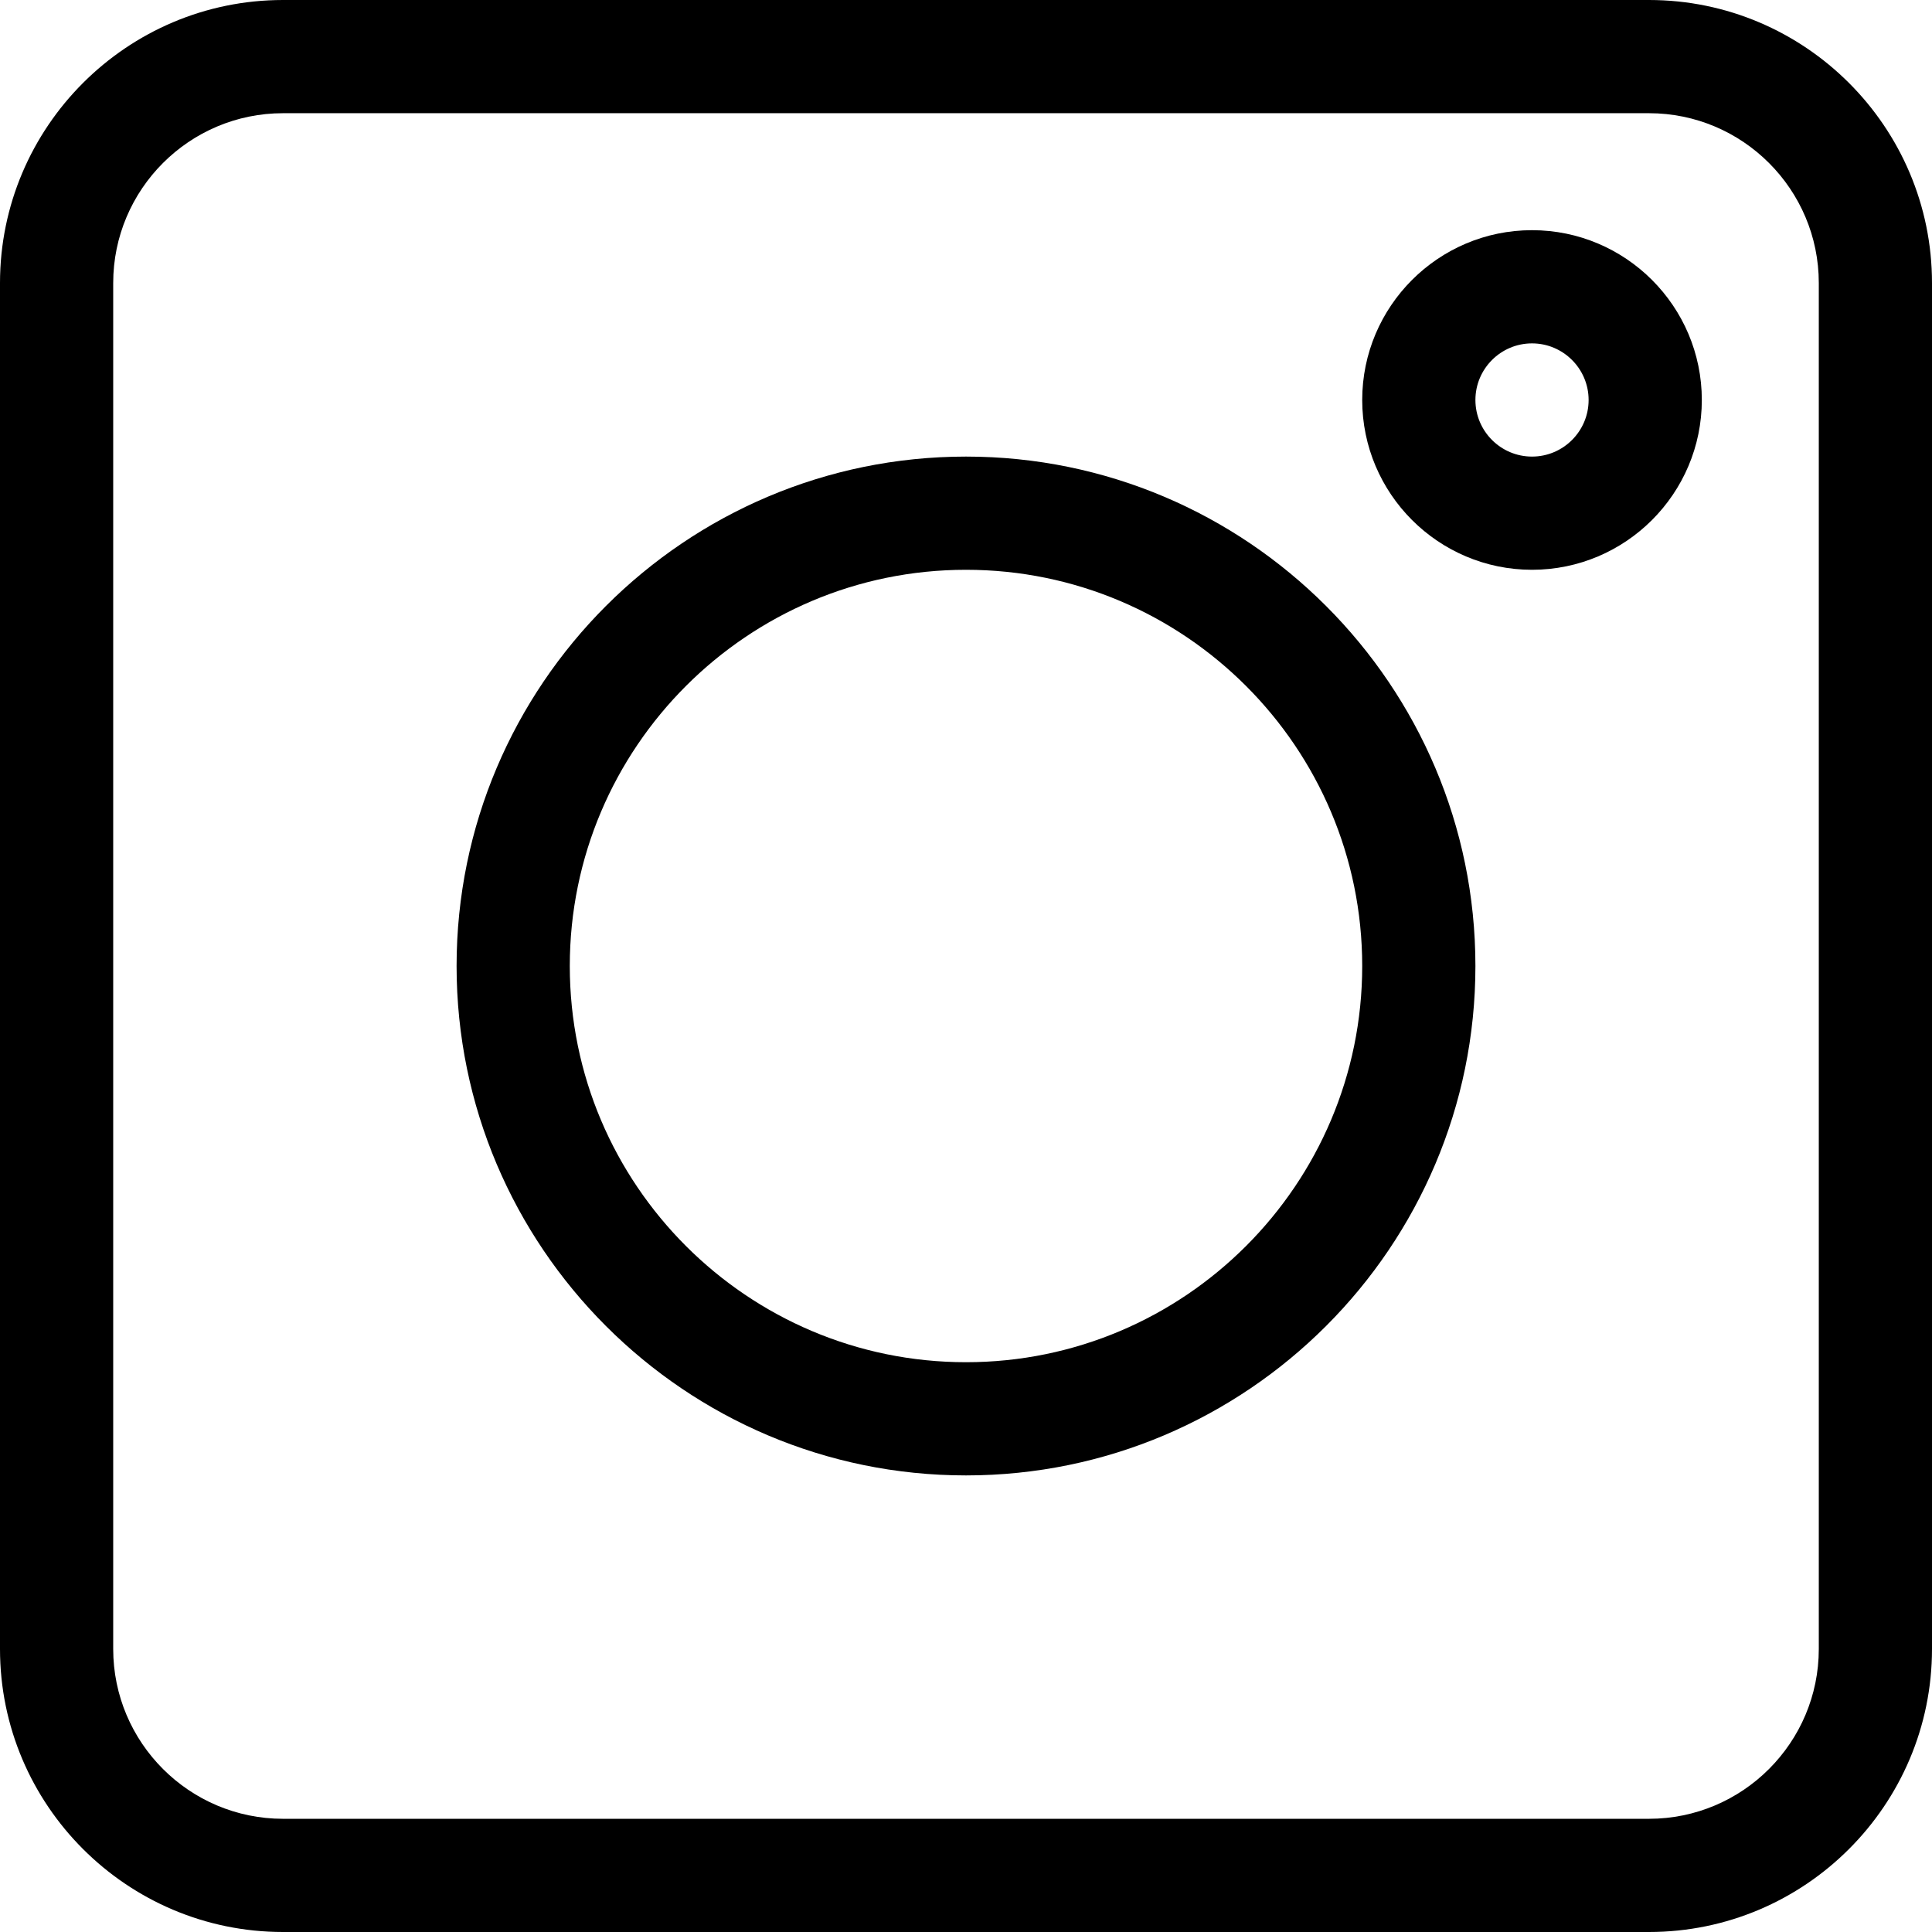
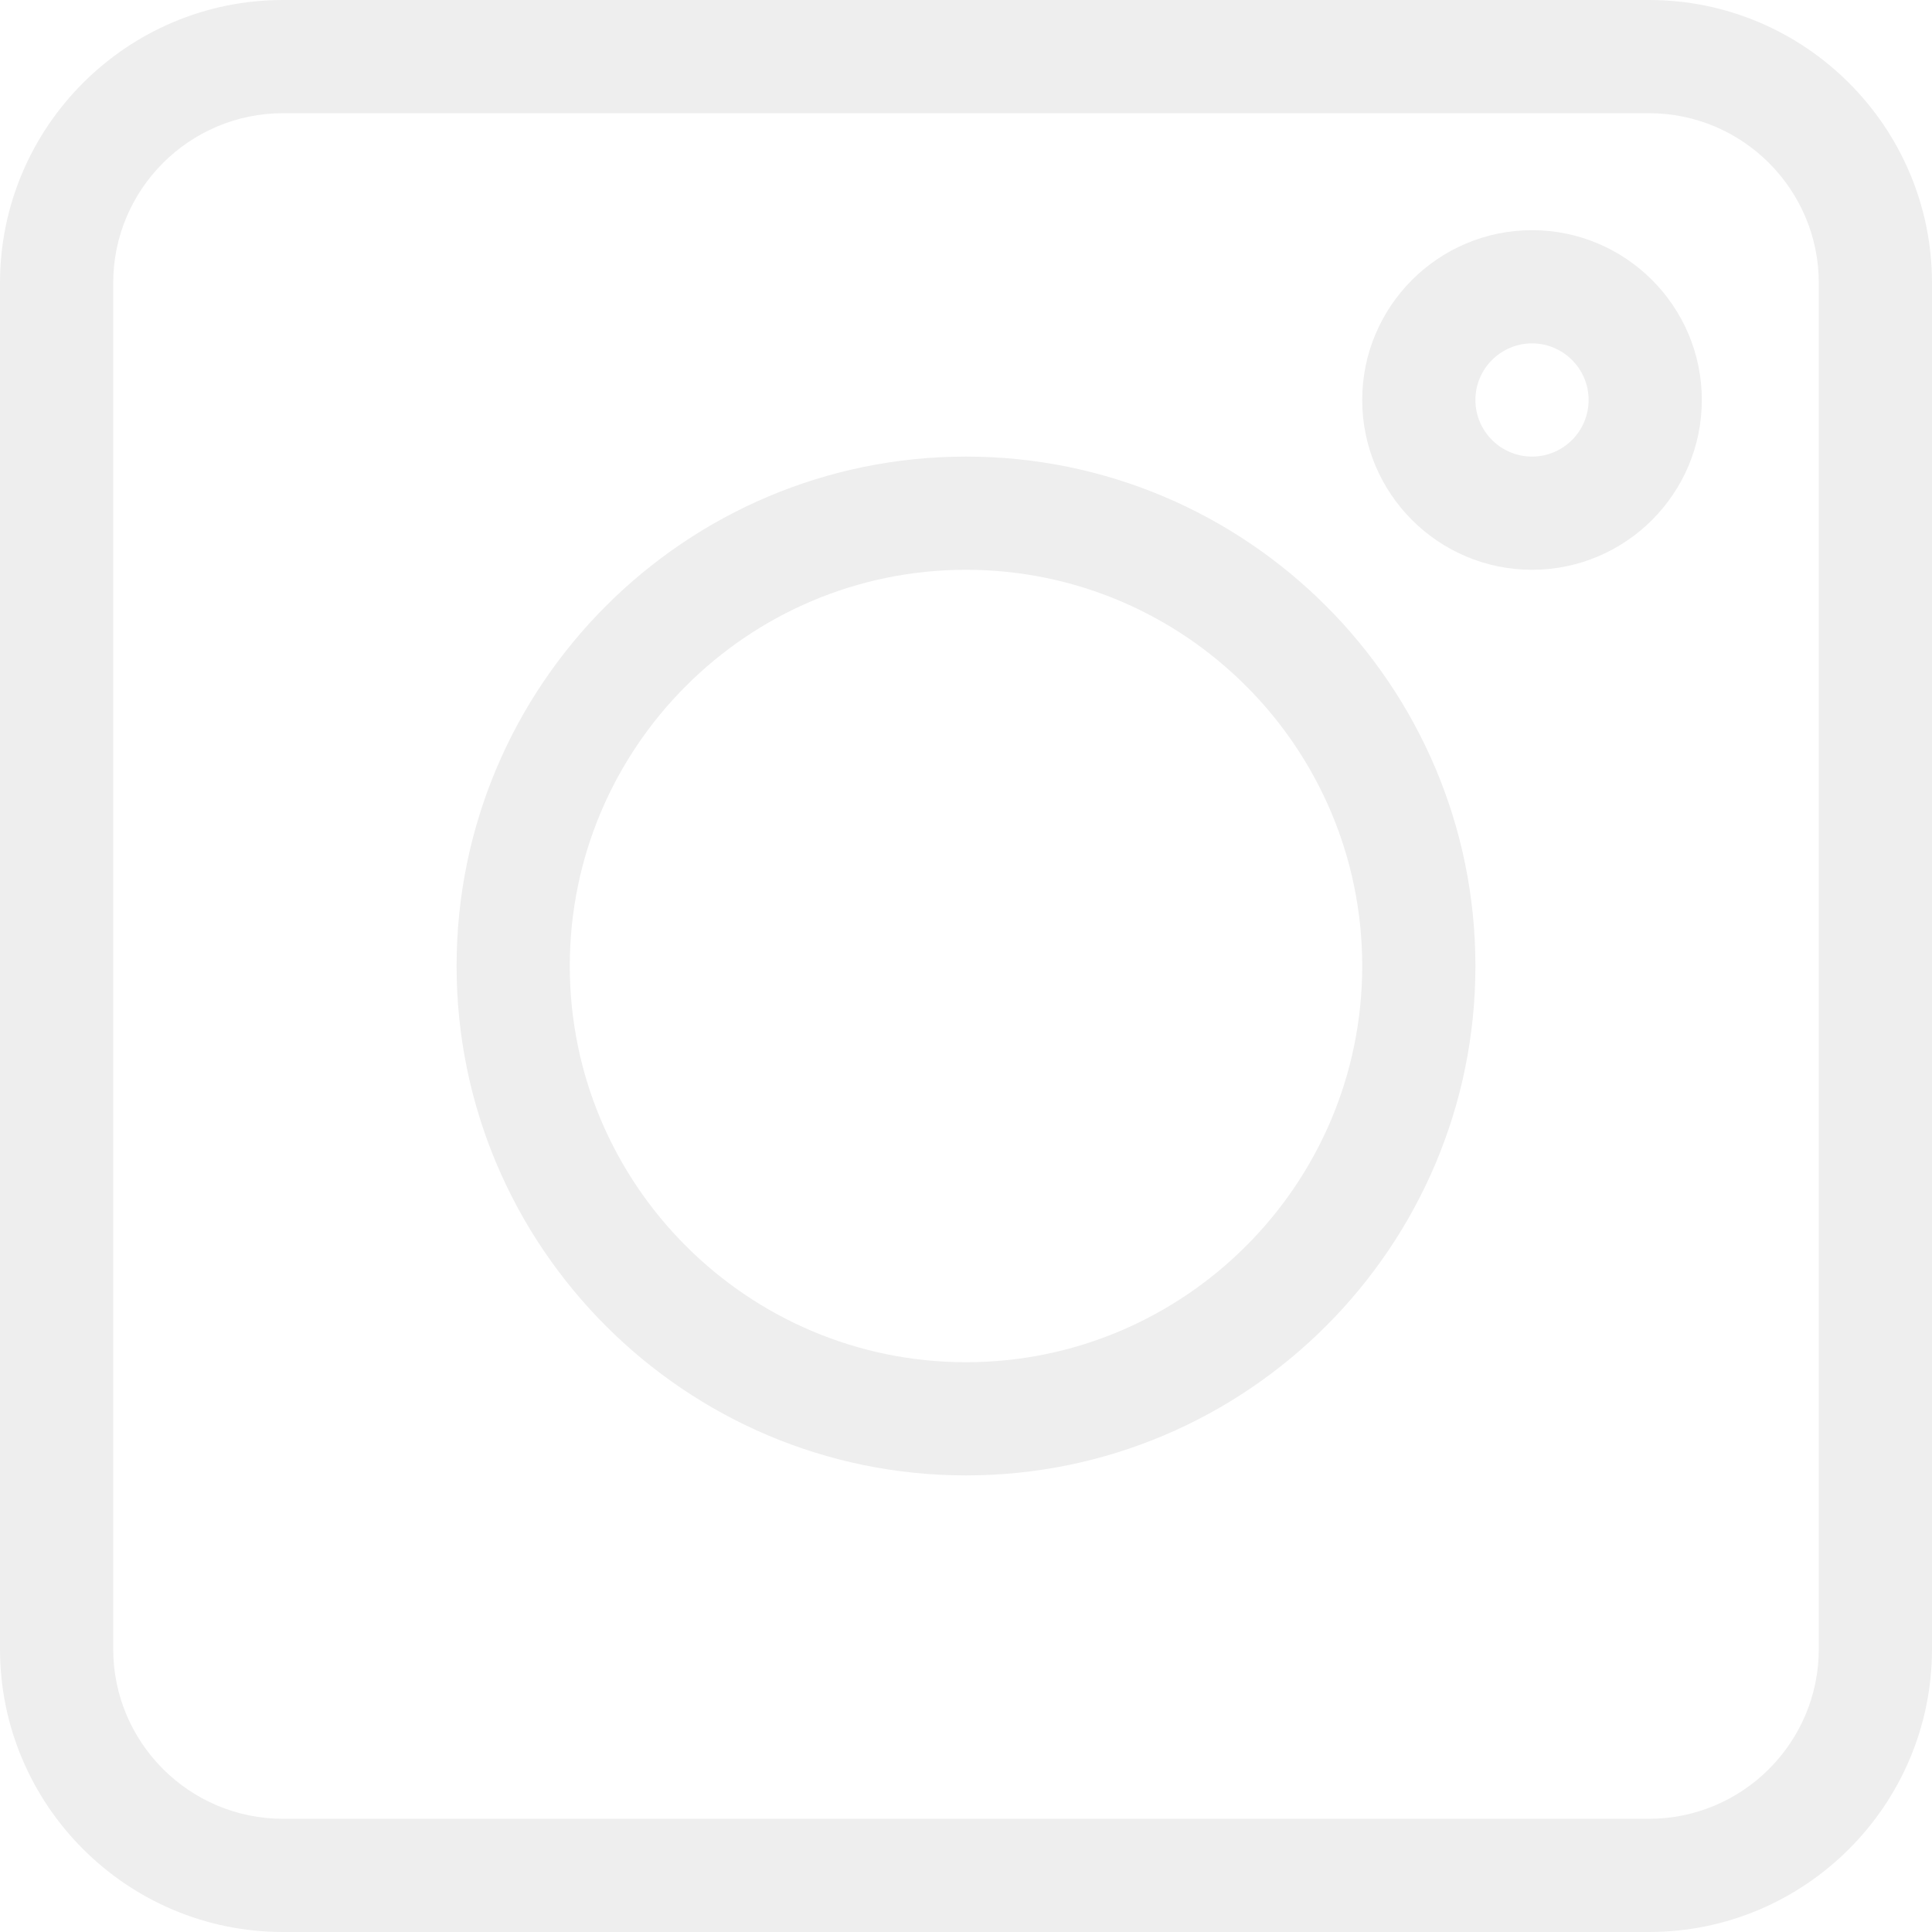
<svg xmlns="http://www.w3.org/2000/svg" viewBox="0 0 512 512">
-   <path d="m75 512h362c41.355 0 75-33.645 75-75v-362c0-41.355-33.645-75-75-75h-362c-41.355 0-75 33.645-75 75v362c0 41.355 33.645 75 75 75zm-45-437c0-24.812 20.188-45 45-45h362c24.812 0 45 20.188 45 45v362c0 24.812-20.188 45-45 45h-362c-24.812 0-45-20.188-45-45zm0 0" />
-   <path d="m256 391c74.438 0 135-60.562 135-135s-60.562-135-135-135-135 60.562-135 135 60.562 135 135 135zm0-240c57.898 0 105 47.102 105 105s-47.102 105-105 105-105-47.102-105-105 47.102-105 105-105zm0 0" />
-   <path d="m406 151c24.812 0 45-20.188 45-45s-20.188-45-45-45-45 20.188-45 45 20.188 45 45 45zm0-60c8.27 0 15 6.73 15 15s-6.73 15-15 15-15-6.73-15-15 6.73-15 15-15zm0 0" />
+   <path fill="#eee" d="m75 512h362c41.355 0 75-33.645 75-75v-362c0-41.355-33.645-75-75-75h-362c-41.355 0-75 33.645-75 75v362c0 41.355 33.645 75 75 75zm-45-437c0-24.812 20.188-45 45-45h362c24.812 0 45 20.188 45 45v362c0 24.812-20.188 45-45 45h-362c-24.812 0-45-20.188-45-45zm0 0" />
+   <path fill="#eee" d="m256 391c74.438 0 135-60.562 135-135s-60.562-135-135-135-135 60.562-135 135 60.562 135 135 135zm0-240c57.898 0 105 47.102 105 105s-47.102 105-105 105-105-47.102-105-105 47.102-105 105-105zm0 0" />
+   <path fill="#eee" d="m406 151c24.812 0 45-20.188 45-45s-20.188-45-45-45-45 20.188-45 45 20.188 45 45 45zm0-60c8.27 0 15 6.73 15 15s-6.73 15-15 15-15-6.73-15-15 6.73-15 15-15zm0 0" />
</svg>
